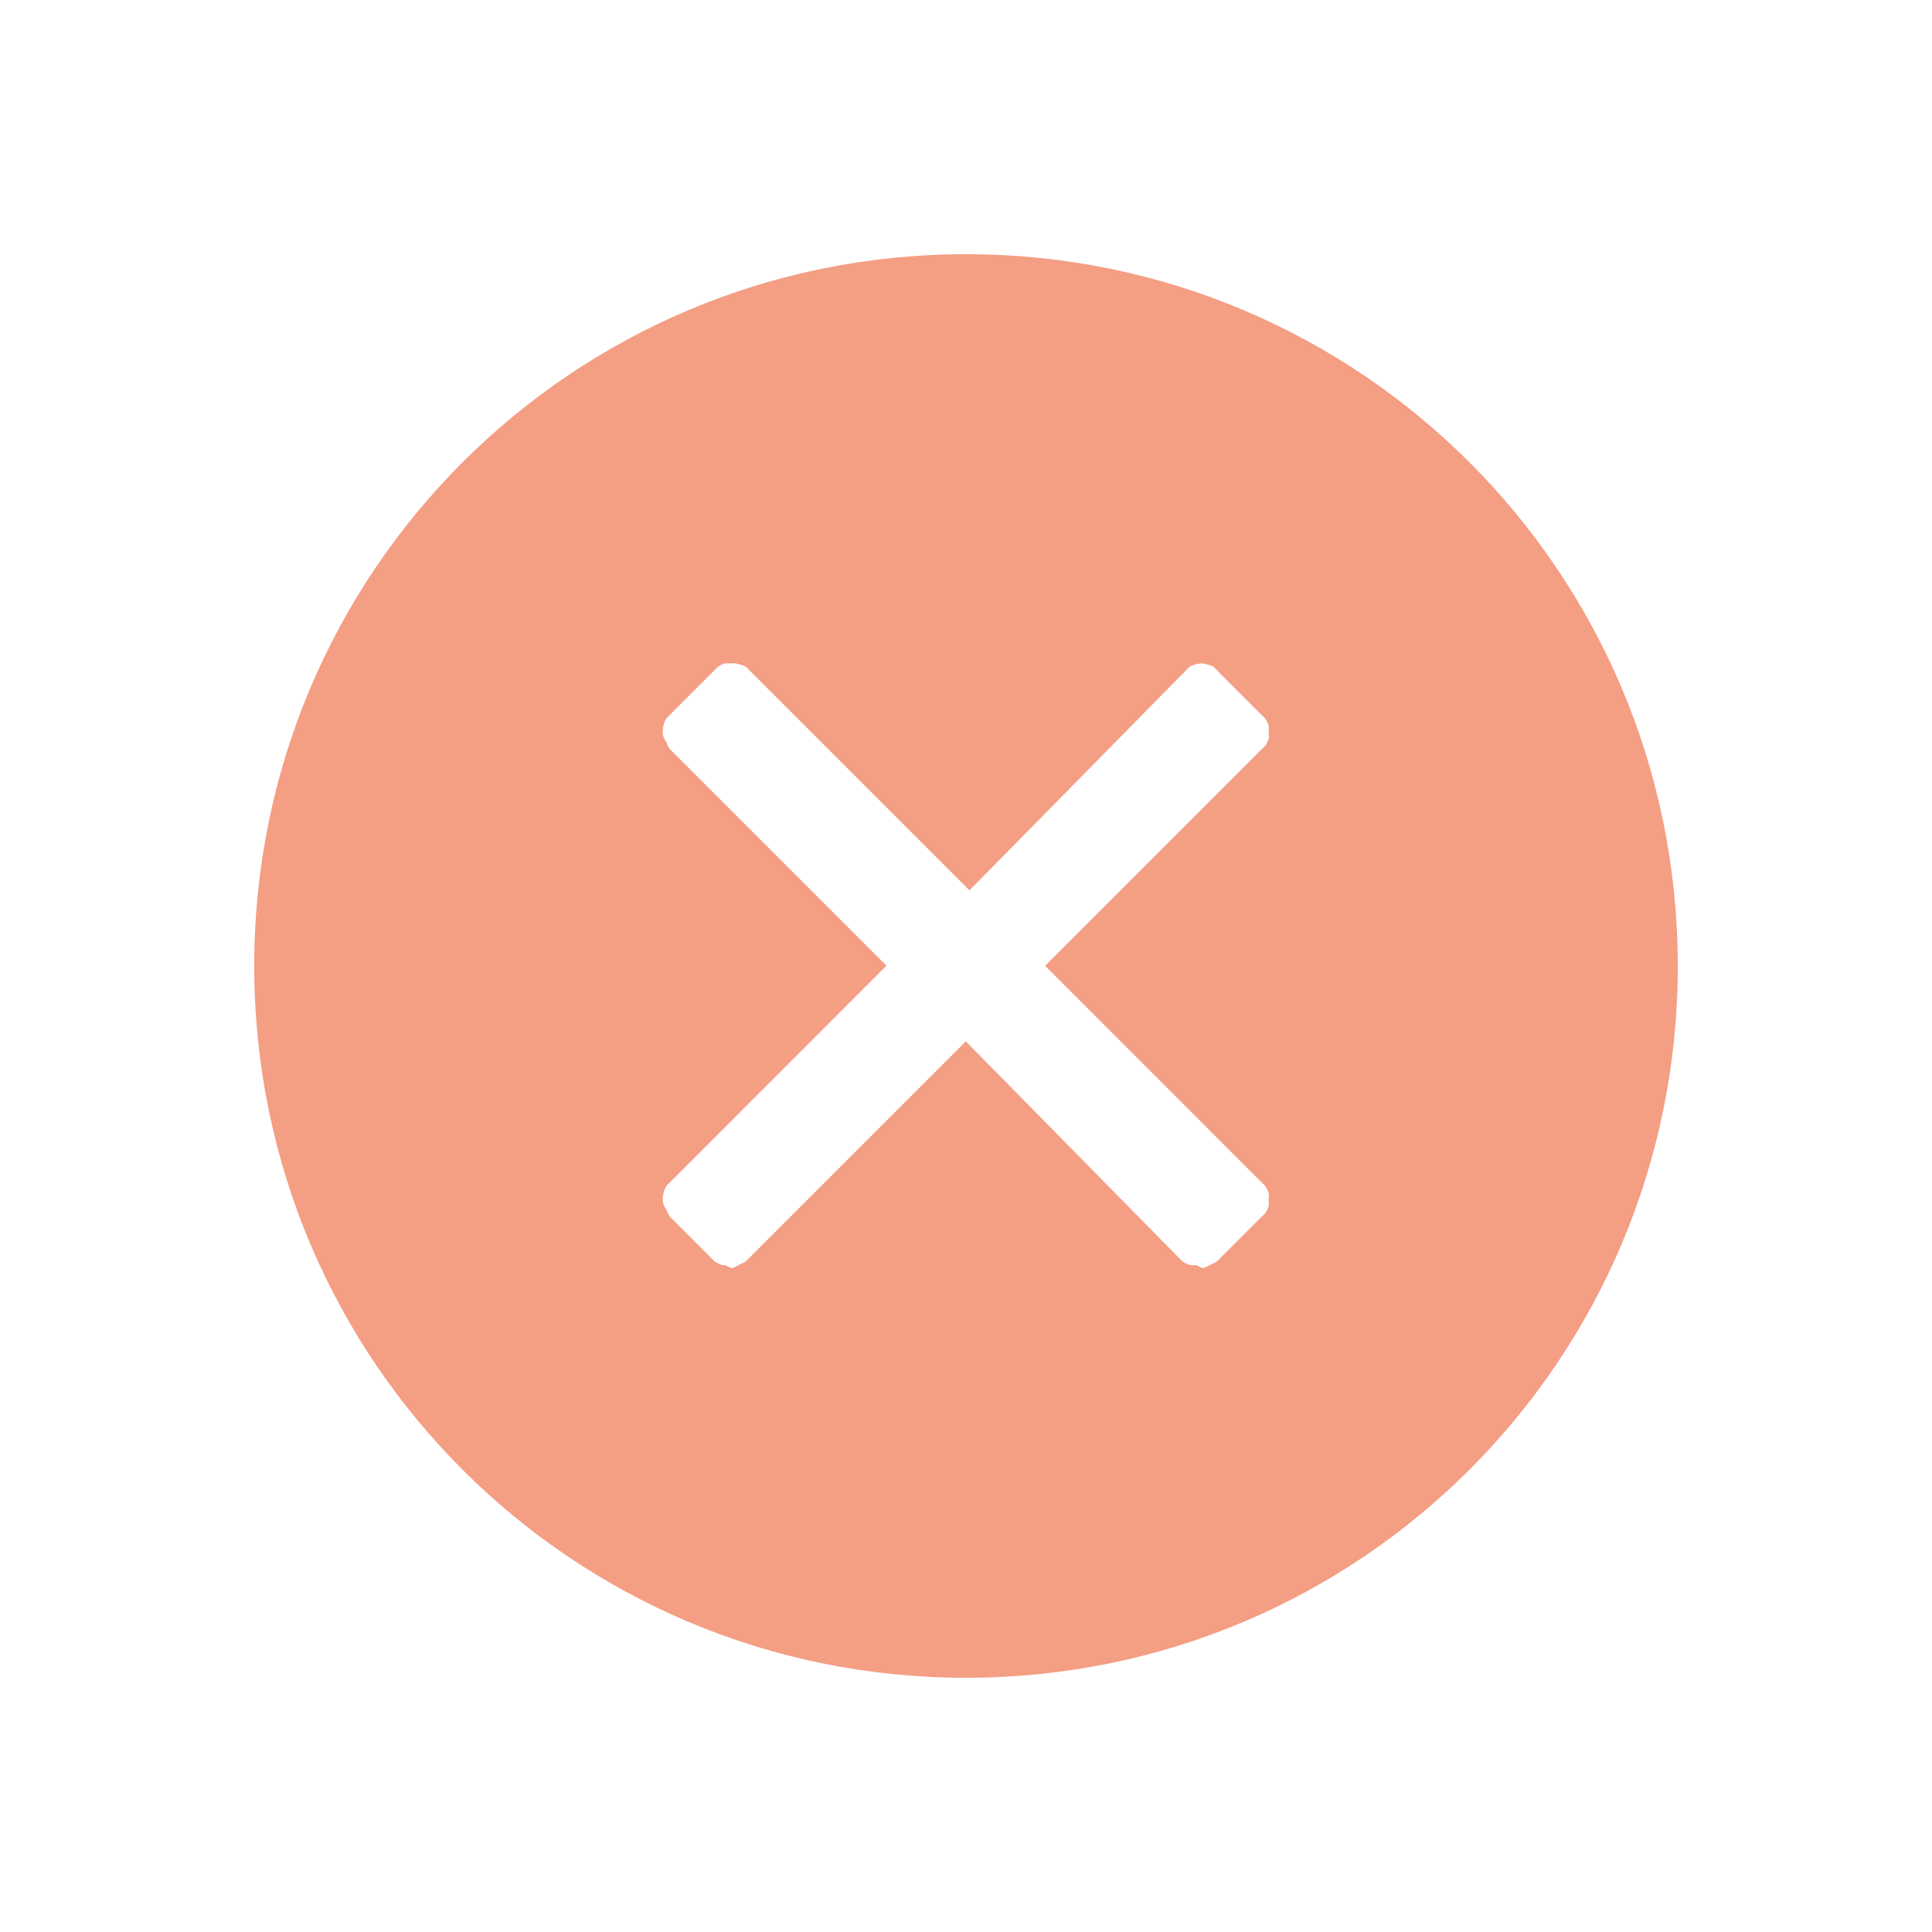
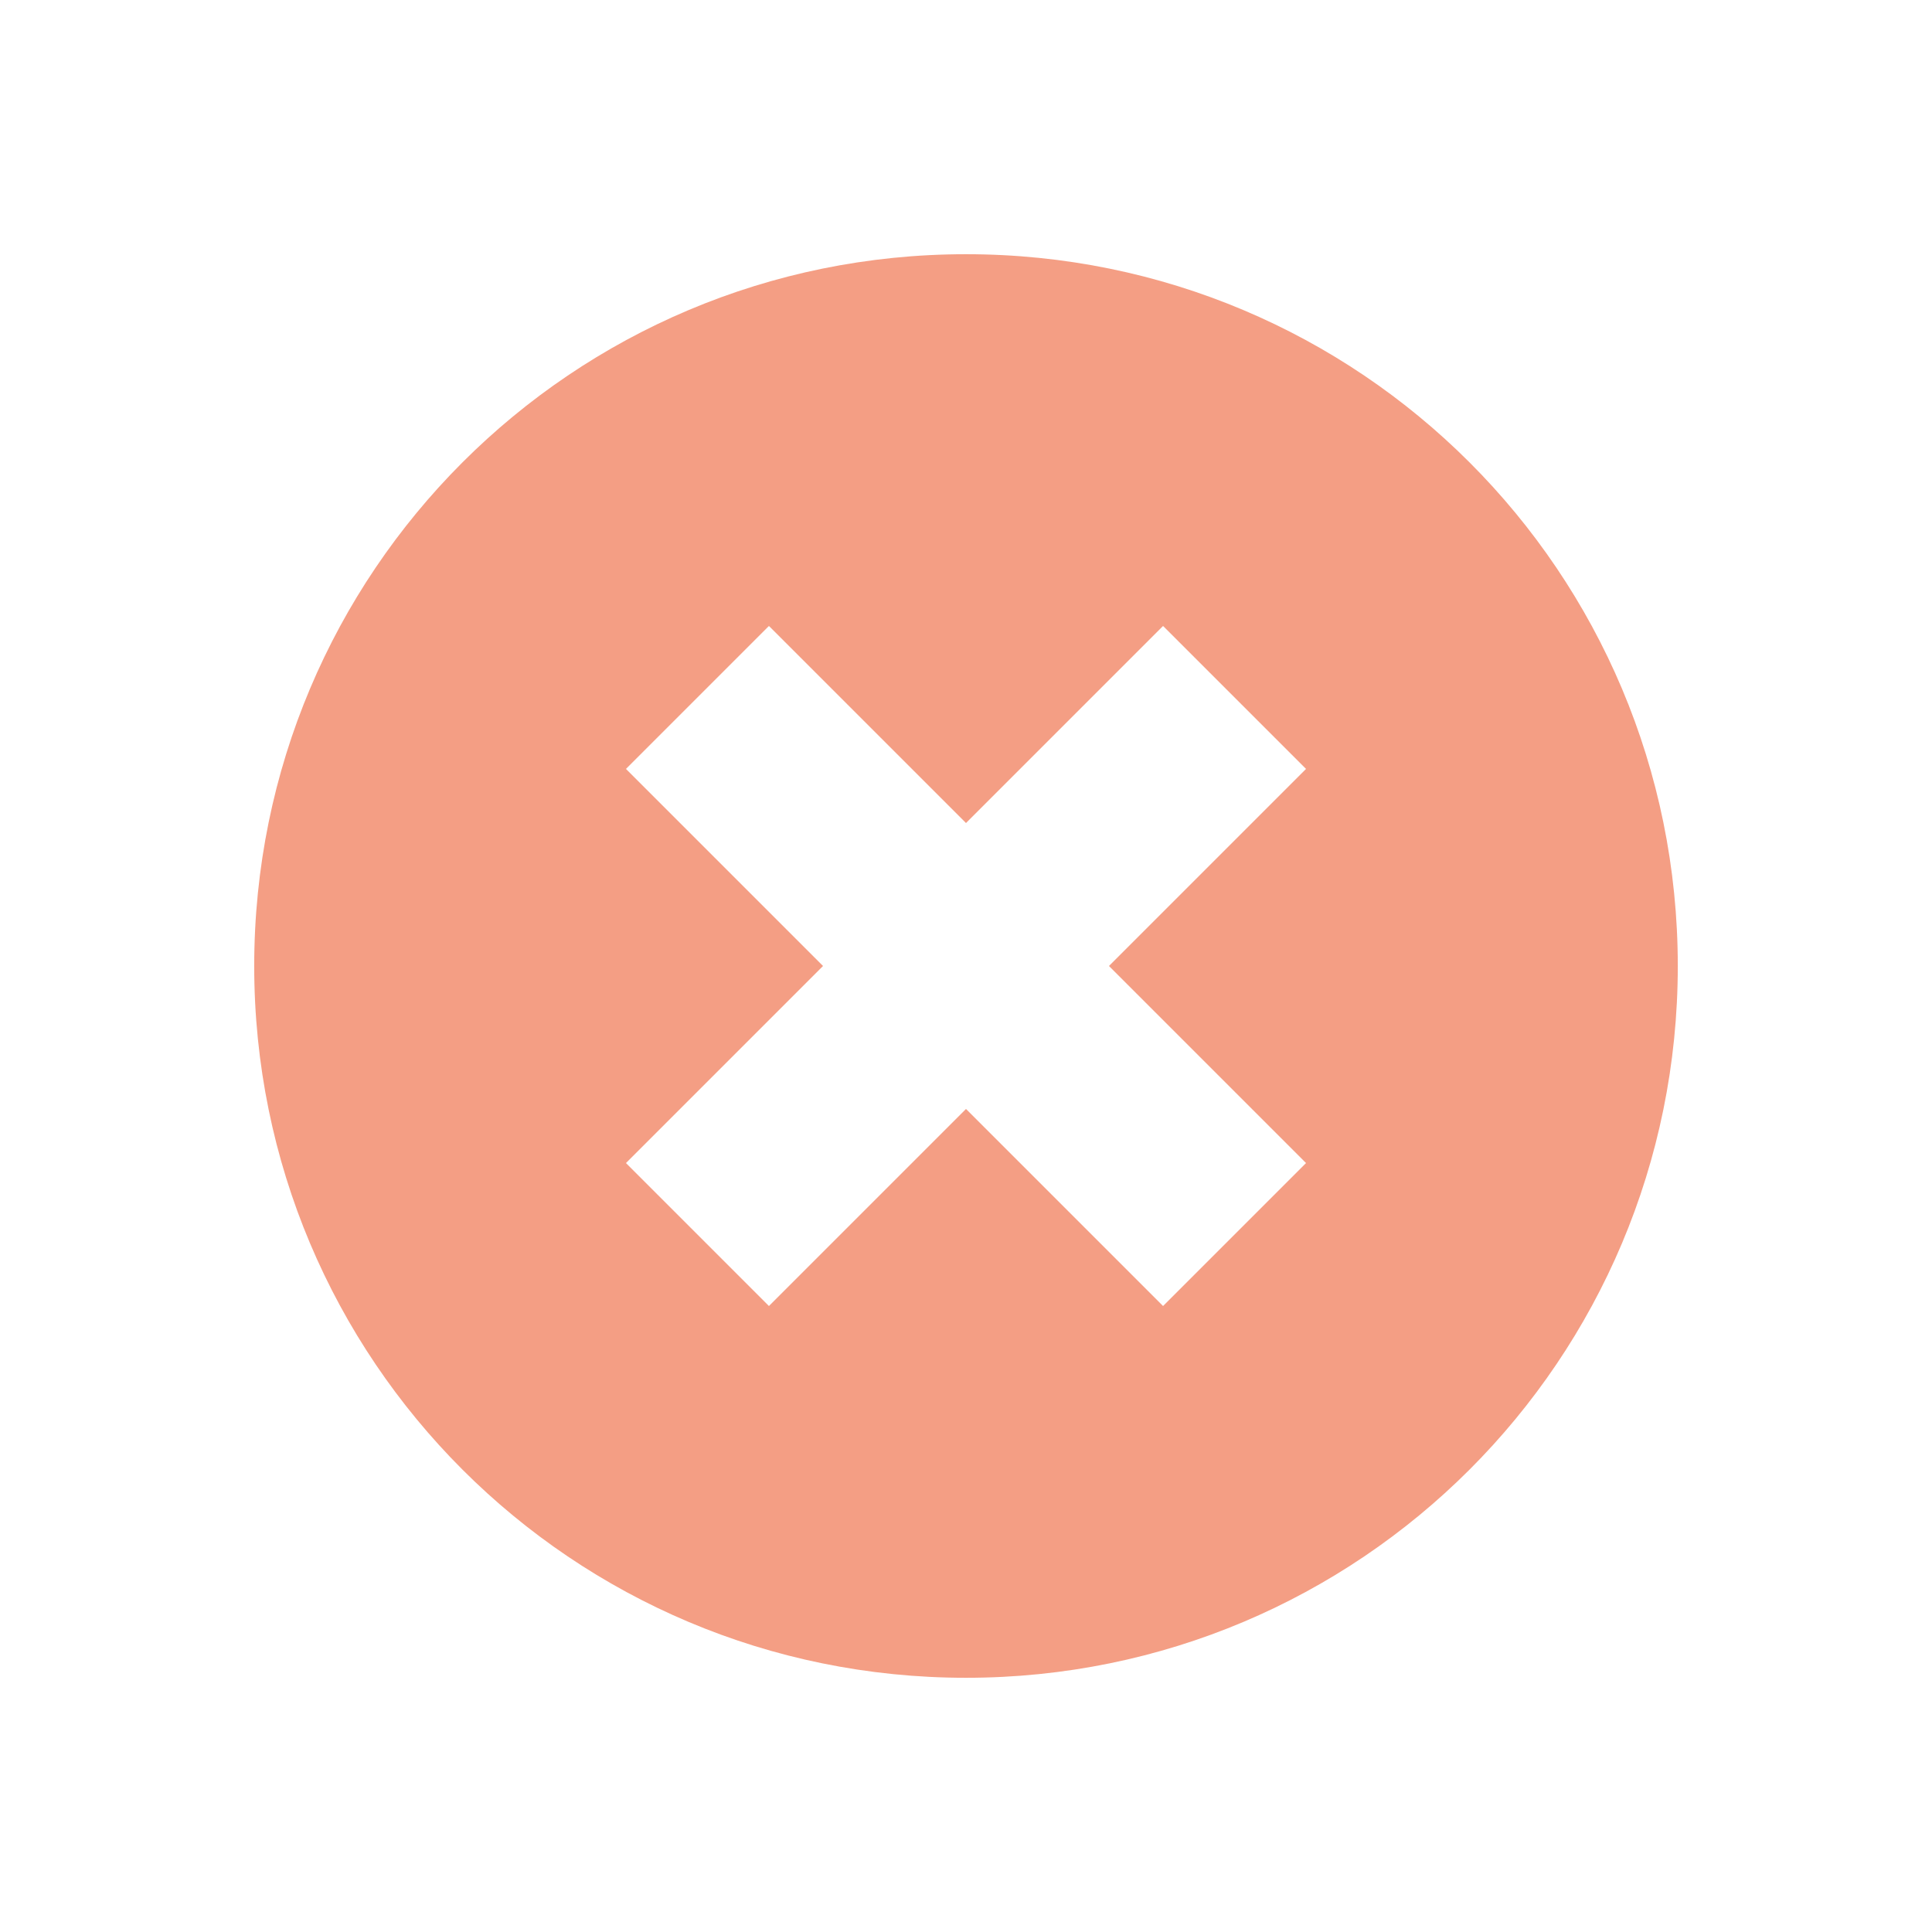
<svg xmlns="http://www.w3.org/2000/svg" xmlns:ns1="http://www.openswatchbook.org/uri/2009/osb" id="svg4486" height="19" viewBox="0 0 19 19" width="19" version="1.1">
  <defs id="defs10">
    <linearGradient id="linearGradient3781" ns1:paint="solid">
      <stop style="stop-color:#000000;stop-opacity:1;" offset="0" id="stop3783" />
    </linearGradient>
  </defs>
  <g id="layer1" transform="translate(290.21 -522.86)">
    <g id="g4113" transform="translate(-289.71 -511)">
      <rect id="rect4539" style="color:#000000;fill:none" height="19" width="19" y="1033.86" x="-0.5" />
-       <path style="fill:#f07e5b;fill-opacity:1;stroke:none;opacity:0.75" d="m 9,1036.36 c -3.873,0 -7,3.127 -7,7 0,3.873 3.127,7 7,7 3.873,0 7,-3.127 7,-7 0,-3.873 -3.127,-7 -7,-7 z m -2.367,4.024 0.034,0 c 0.022,3e-4 0.044,0 0.068,0 0.035,0.011 0.071,0.014 0.101,0.034 0.012,0.011 0.024,0.019 0.034,0.034 l 2.164,2.164 2.13,-2.164 c 0.01,-0.012 0.021,-0.023 0.034,-0.034 0.04,-0.023 0.088,-0.035 0.135,-0.034 0.035,0.011 0.071,0.014 0.101,0.034 0.012,0.011 0.024,0.019 0.034,0.034 l 0.44,0.44 c 0.012,0.011 0.024,0.019 0.034,0.034 0.015,0.021 0.026,0.044 0.034,0.067 0.003,0.023 0.003,0.047 0,0.067 0.003,0.022 0.003,0.047 0,0.067 -0.007,0.024 -0.019,0.047 -0.034,0.067 -0.01,0.012 -0.021,0.023 -0.034,0.034 l -2.13,2.13 2.13,2.131 c 0.012,0.011 0.024,0.02 0.034,0.034 0.015,0.021 0.026,0.046 0.034,0.067 0.003,0.023 0.003,0.047 0,0.067 0.003,0.022 0.003,0.045 0,0.067 -0.007,0.024 -0.019,0.046 -0.034,0.067 -0.01,0.012 -0.021,0.023 -0.034,0.034 l -0.44,0.44 c -0.02,0.015 -0.044,0.023 -0.068,0.034 -0.02,0.015 -0.043,0.022 -0.068,0.034 -0.024,-0.011 -0.048,-0.017 -0.068,-0.034 -0.013,0.011 -0.057,0 -0.068,0 -0.024,-0.011 -0.048,-0.017 -0.068,-0.034 l -2.13,-2.164 -2.164,2.164 c -0.02,0.015 -0.044,0.023 -0.068,0.034 -0.02,0.015 -0.044,0.023 -0.068,0.034 -0.024,-0.011 -0.048,-0.017 -0.068,-0.034 -0.013,0.011 -0.023,0 -0.034,0 -0.024,-0.011 -0.048,-0.017 -0.068,-0.034 l -0.44,-0.44 c -0.015,-0.021 -0.026,-0.043 -0.034,-0.067 -0.015,-0.021 -0.026,-0.043 -0.034,-0.067 -0.003,-0.022 -0.003,-0.046 0,-0.067 0.003,-0.036 0.015,-0.071 0.034,-0.102 0.01,-0.012 0.021,-0.023 0.034,-0.034 l 2.13,-2.131 -2.13,-2.13 c -0.015,-0.02 -0.026,-0.043 -0.034,-0.067 -0.015,-0.021 -0.026,-0.043 -0.034,-0.067 -0.003,-0.022 -0.003,-0.047 0,-0.067 0.003,-0.036 0.015,-0.072 0.034,-0.102 0.01,-0.012 0.021,-0.023 0.034,-0.034 l 0.44,-0.44 c 0.01,-0.012 0.021,-0.023 0.034,-0.034 0.02,-0.015 0.044,-0.023 0.068,-0.034 z" id="path2985" />
+       <path style="opacity:0.75;fill:#f07e5b;fill-opacity:1;stroke:none" d="M 9.5 2.5 C 5.627 2.5 2.5 5.627 2.5 9.5 C 2.5 13.373 5.627 16.5 9.5 16.5 C 13.373 16.5 16.5 13.373 16.5 9.5 C 16.5 5.627 13.373 2.5 9.5 2.5 z M 7.562 6.156 L 9.5 8.094 L 11.438 6.156 L 12.844 7.562 L 10.906 9.5 L 12.844 11.438 L 11.438 12.844 L 9.5 10.906 L 7.562 12.844 L 6.156 11.438 L 8.094 9.5 L 6.156 7.562 L 7.562 6.156 z " transform="translate(-0.5,1033.86)" id="path2985" />
    </g>
  </g>
</svg>
